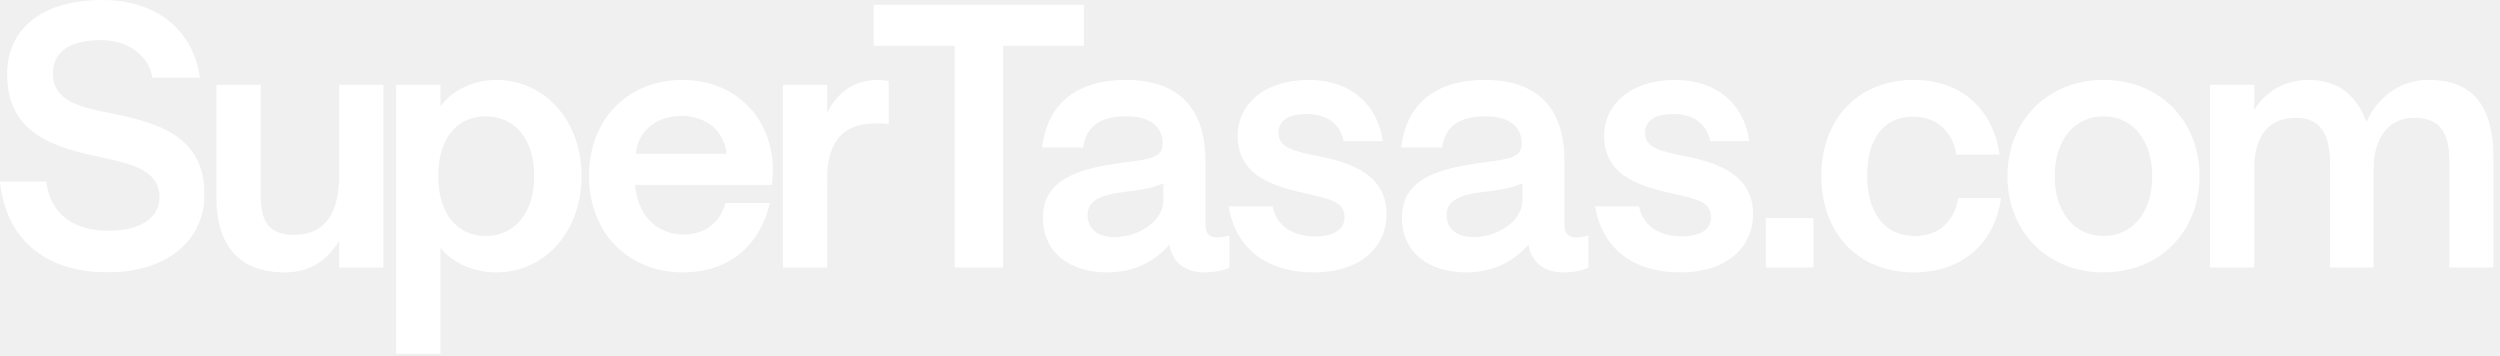
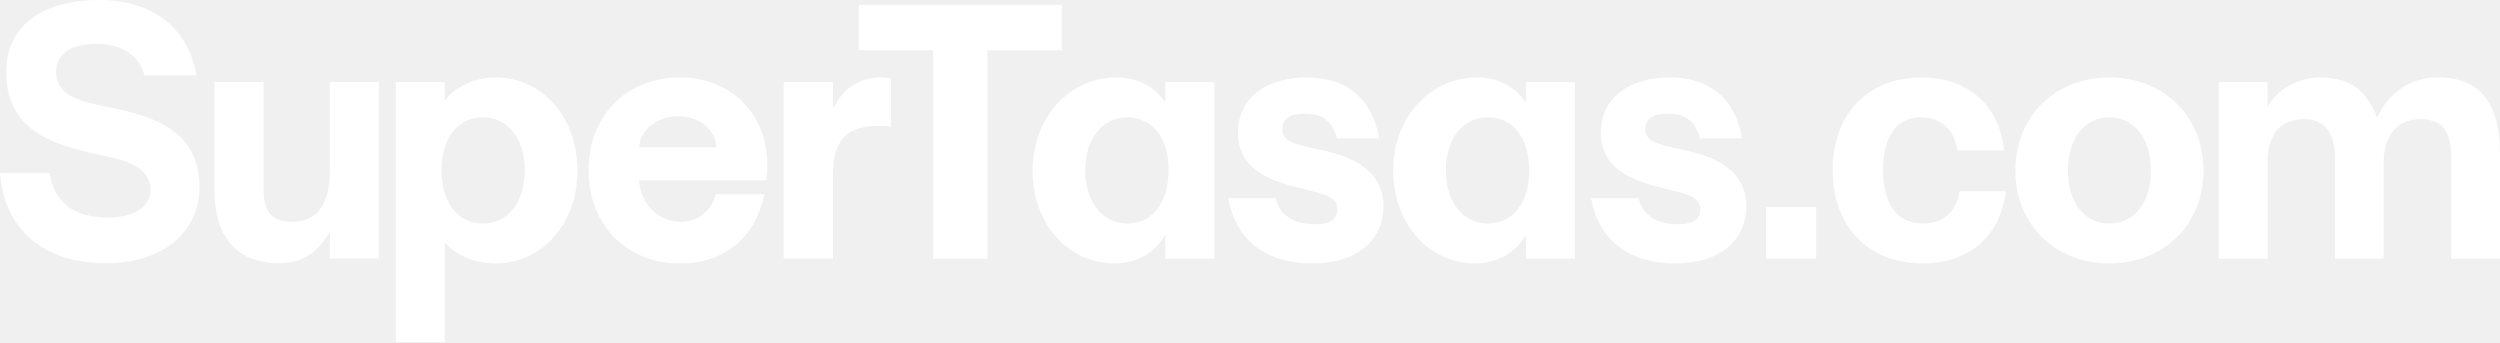
- <svg xmlns="http://www.w3.org/2000/svg" xmlns:xlink="http://www.w3.org/1999/xlink" width="253px" height="36px" viewBox="0 0 253 36" version="1.1">
-   <defs>
-     <polygon id="path-1" points="0 0.195 20.693 0.195 20.693 27.76 0 27.76" />
-     <polygon id="path-3" points="0 35.805 252.357 35.805 252.357 -0 0 -0" />
-     <polygon id="path-5" points="0 35.805 252.357 35.805 252.357 -0 0 -0" />
-     <polygon id="path-7" points="0 35.805 252.357 35.805 252.357 -0 0 -0" />
-     <polygon id="path-9" points="0 35.805 252.357 35.805 252.357 -0 0 -0" />
-   </defs>
-   <g id="Desktop-(Round-#3-de-cambios)" stroke="none" stroke-width="1" fill="none" fill-rule="evenodd">
-     <g id="Home-Final" transform="translate(-154, -3745)">
-       <g id="Nuevo-Footer" transform="translate(0, 3633)">
-         <g id="Footer">
-           <g id="Group-27" transform="translate(154, 111)">
-             <g id="Group-3" transform="translate(0, 0.8048)">
-               <g id="Fill-1-Clipped">
-                 <mask id="mask-2" fill="white">
-                   <use xlink:href="#path-1" />
-                 </mask>
-                 <g id="path-9" />
-                 <path d="M-0,18.572 L4.67,18.572 C5.126,21.913 7.442,23.546 11.049,23.546 C14.125,23.546 16.137,22.293 16.137,20.167 C16.137,17.395 13.327,16.788 10.214,16.104 C5.733,15.155 0.722,13.864 0.722,7.713 C0.722,3.043 4.328,0.195 10.366,0.195 C15.529,0.195 19.478,2.928 20.237,8.054 L15.416,8.054 C15.074,5.815 12.948,4.258 10.251,4.258 C6.986,4.258 5.354,5.473 5.354,7.637 C5.354,10.447 8.164,11.054 11.239,11.662 C15.72,12.573 20.693,13.826 20.693,19.863 C20.693,24.609 16.783,27.76 10.897,27.76 C4.405,27.76 0.57,24.23 -0,18.572" id="Fill-1" fill="#FFFFFF" fill-rule="nonzero" mask="url(#mask-2)" />
-               </g>
-             </g>
-             <path d="M21.906,21.01 L21.906,9.581 L26.386,9.581 L26.386,20.782 C26.386,23.402 27.184,24.769 29.804,24.769 C32.993,24.769 34.322,22.377 34.322,18.808 L34.322,9.581 L38.802,9.581 L38.802,28.072 L34.322,28.072 L34.322,25.377 C33.183,27.161 31.627,28.566 28.817,28.566 C24.184,28.566 21.906,25.832 21.906,21.01" id="Fill-4" fill="#FFFFFF" fill-rule="nonzero" />
-             <path d="M54.064,18.808 C54.064,15.124 52.128,12.771 49.166,12.771 C46.166,12.771 44.344,15.124 44.344,18.808 C44.344,22.491 46.166,24.883 49.166,24.883 C52.128,24.883 54.064,22.491 54.064,18.808 L54.064,18.808 Z M40.091,9.581 L44.572,9.581 L44.572,11.784 C45.635,10.226 47.875,9.088 50.191,9.088 C55.127,9.088 58.848,13.188 58.848,18.808 C58.848,24.465 55.127,28.566 50.191,28.566 C47.837,28.566 45.635,27.502 44.572,26.059 L44.572,36.804 L40.091,36.804 L40.091,9.581 Z" id="Fill-6" fill="#FFFFFF" fill-rule="nonzero" />
-             <path d="M73.54,16.567 C73.312,14.403 71.642,12.733 68.946,12.733 C66.25,12.733 64.504,14.441 64.352,16.567 L73.54,16.567 Z M59.605,18.807 C59.605,13.035 63.593,9.087 69.06,9.087 C74.337,9.087 78.21,12.846 78.21,18.237 C78.21,18.807 78.172,19.262 78.097,19.718 L64.276,19.718 C64.504,22.756 66.402,24.73 69.212,24.73 C71.262,24.73 72.857,23.591 73.426,21.541 L77.907,21.541 C76.844,26.059 73.578,28.565 69.098,28.565 C63.593,28.565 59.605,24.578 59.605,18.807 L59.605,18.807 Z" id="Fill-8" fill="#FFFFFF" fill-rule="nonzero" />
-             <path d="M79.234,9.581 L83.714,9.581 L83.714,12.391 C84.512,10.834 85.992,9.087 88.879,9.087 C89.22,9.087 89.562,9.125 89.942,9.201 L89.942,13.568 C89.524,13.492 89.068,13.492 88.575,13.492 C85.385,13.492 83.714,15.276 83.714,18.997 L83.714,28.072 L79.234,28.072 L79.234,9.581 Z" id="Fill-10" fill="#FFFFFF" fill-rule="nonzero" />
-             <polygon id="Fill-12" fill="#FFFFFF" fill-rule="nonzero" points="96.622 5.632 88.421 5.632 88.421 1.493 109.684 1.493 109.684 5.632 101.52 5.632 101.52 28.072 96.622 28.072" />
-             <path d="M117.731,21.275 L117.731,19.567 C116.516,20.06 115.68,20.174 113.972,20.402 C111.58,20.668 110.061,21.199 110.061,22.755 C110.061,24.198 111.124,24.996 112.795,24.996 C115.073,24.996 117.731,23.477 117.731,21.275 M105.543,23.022 C105.543,19.073 109.302,18.01 113.82,17.441 C116.706,17.06 117.655,16.908 117.655,15.466 C117.655,13.757 116.288,12.77 114.047,12.77 C111.314,12.77 109.947,13.757 109.605,15.921 L105.467,15.921 C106.036,11.061 109.492,9.087 113.896,9.087 C119.629,9.087 121.983,12.314 121.983,17.25 L121.983,23.705 C121.983,24.692 122.439,25.034 123.198,25.034 C123.54,25.034 123.958,24.958 124.413,24.844 L124.413,28.071 C123.996,28.299 123.123,28.565 121.87,28.565 C120.199,28.565 118.68,27.768 118.338,25.755 C116.819,27.502 114.731,28.565 112.036,28.565 C108.352,28.565 105.543,26.629 105.543,23.022" id="Fill-14" fill="#FFFFFF" fill-rule="nonzero" />
-             <path d="M124.336,21.883 L128.778,21.883 C129.196,24.009 131.018,24.921 133.069,24.921 C135.043,24.921 136.068,24.199 136.068,22.984 C136.068,21.504 134.739,21.162 132.386,20.631 C129.348,19.947 125.248,19.035 125.248,14.745 C125.248,11.632 127.867,9.088 132.461,9.088 C136.6,9.088 139.409,11.517 139.941,15.277 L135.992,15.277 C135.537,13.302 134.056,12.543 132.234,12.543 C130.525,12.543 129.386,13.112 129.386,14.442 C129.386,15.922 130.829,16.302 133.563,16.833 C136.752,17.479 140.321,18.694 140.321,22.68 C140.321,25.794 137.929,28.566 132.917,28.566 C128.323,28.566 125.057,26.249 124.336,21.883" id="Fill-16" fill="#FFFFFF" fill-rule="nonzero" />
-             <path d="M154.064,21.275 L154.064,19.567 C152.849,20.06 152.013,20.174 150.305,20.402 C147.913,20.668 146.395,21.199 146.395,22.755 C146.395,24.198 147.458,24.996 149.128,24.996 C151.406,24.996 154.064,23.477 154.064,21.275 M141.876,23.022 C141.876,19.073 145.635,18.01 150.153,17.441 C153.039,17.06 153.988,16.908 153.988,15.466 C153.988,13.757 152.621,12.77 150.381,12.77 C147.647,12.77 146.28,13.757 145.938,15.921 L141.8,15.921 C142.37,11.061 145.825,9.087 150.229,9.087 C155.962,9.087 158.316,12.314 158.316,17.25 L158.316,23.705 C158.316,24.692 158.772,25.034 159.531,25.034 C159.873,25.034 160.291,24.958 160.747,24.844 L160.747,28.071 C160.329,28.299 159.456,28.565 158.203,28.565 C156.532,28.565 155.013,27.768 154.671,25.755 C153.152,27.502 151.064,28.565 148.369,28.565 C144.686,28.565 141.876,26.629 141.876,23.022" id="Fill-18" fill="#FFFFFF" fill-rule="nonzero" />
-             <path d="M161.428,21.883 L165.869,21.883 C166.287,24.009 168.109,24.921 170.161,24.921 C172.135,24.921 173.16,24.199 173.16,22.984 C173.16,21.504 171.831,21.162 169.477,20.631 C166.44,19.947 162.339,19.035 162.339,14.745 C162.339,11.632 164.958,9.088 169.553,9.088 C173.691,9.088 176.501,11.517 177.032,15.277 L173.083,15.277 C172.629,13.302 171.148,12.543 169.326,12.543 C167.617,12.543 166.477,13.112 166.477,14.442 C166.477,15.922 167.921,16.302 170.654,16.833 C173.844,17.479 177.412,18.694 177.412,22.68 C177.412,25.794 175.02,28.566 170.008,28.566 C165.415,28.566 162.149,26.249 161.428,21.883" id="Fill-20" fill="#FFFFFF" fill-rule="nonzero" />
-             <g id="Fill-22-Clipped" transform="translate(0, 1)">
-               <mask id="mask-4" fill="white">
-                 <use xlink:href="#path-3" />
-               </mask>
-               <g id="path-11" />
-               <polygon id="Fill-22" fill="#FFFFFF" fill-rule="nonzero" mask="url(#mask-4)" points="178.702 27.072 183.525 27.072 183.525 22.06 178.702 22.06" />
-             </g>
-             <g id="Fill-24-Clipped" transform="translate(0, 1)">
-               <mask id="mask-6" fill="white">
-                 <use xlink:href="#path-5" />
-               </mask>
-               <g id="path-11" />
-               <path d="M184.32,17.808 C184.32,11.922 188.155,8.088 193.661,8.088 C198.521,8.088 201.71,11.086 202.356,15.643 L197.989,15.643 C197.572,13.251 196.015,11.809 193.585,11.809 C190.509,11.809 188.952,14.239 188.952,17.77 C188.952,21.413 190.623,23.883 193.775,23.883 C196.205,23.883 197.761,22.439 198.179,20.047 L202.507,20.047 C201.862,24.604 198.597,27.566 193.699,27.566 C188.041,27.566 184.32,23.616 184.32,17.808" id="Fill-24" fill="#FFFFFF" fill-rule="nonzero" mask="url(#mask-6)" />
-             </g>
-             <g id="Fill-25-Clipped" transform="translate(0, 1)">
-               <mask id="mask-8" fill="white">
-                 <use xlink:href="#path-7" />
-               </mask>
-               <g id="path-11" />
-               <path d="M217.807,17.845 C217.807,14.2 215.833,11.77 212.871,11.77 C209.909,11.77 207.935,14.2 207.935,17.845 C207.935,21.452 209.909,23.882 212.871,23.882 C215.833,23.882 217.807,21.452 217.807,17.845 M203.151,17.845 C203.151,12.188 207.251,8.088 212.871,8.088 C218.528,8.088 222.591,12.188 222.591,17.845 C222.591,23.465 218.528,27.566 212.871,27.566 C207.251,27.566 203.151,23.465 203.151,17.845" id="Fill-25" fill="#FFFFFF" fill-rule="nonzero" mask="url(#mask-8)" />
-             </g>
-             <g id="Fill-26-Clipped" transform="translate(0, 1)">
-               <mask id="mask-10" fill="white">
-                 <use xlink:href="#path-9" />
-               </mask>
-               <g id="path-11" />
-               <path d="M223.653,8.581 L228.133,8.581 L228.133,11.124 C229.159,9.378 231.172,8.087 233.601,8.087 C236.676,8.087 238.461,9.644 239.486,12.34 C240.625,9.758 243.018,8.087 245.714,8.087 C250.345,8.087 252.358,10.745 252.358,16.289 L252.358,27.072 L247.877,27.072 L247.877,16.327 C247.877,13.403 246.928,11.922 244.309,11.922 C241.613,11.922 240.208,14.124 240.208,17.048 L240.208,27.072 L235.803,27.072 L235.803,16.63 C235.803,13.593 234.854,11.922 232.348,11.922 C229.463,11.922 228.133,13.935 228.133,17.01 L228.133,27.072 L223.653,27.072 L223.653,8.581 Z" id="Fill-26" fill="#FFFFFF" fill-rule="nonzero" mask="url(#mask-10)" />
-             </g>
-           </g>
-         </g>
-       </g>
-     </g>
+ <svg xmlns="http://www.w3.org/2000/svg" version="1.1" id="Layer_1" x="0px" y="0px" viewBox="0 0 1018.91 139.42" style="enable-background:new 0 0 1018.91 139.42;" xml:space="preserve">
+   <style type="text/css">
+ 	.st0{fill:#FFFFFF;}
+ </style>
+   <g>
+     <path class="st0" d="M0,70.48h20.24c1.77,11.97,9.9,18.18,23.79,18.18c10.04,0,17.29-4.14,17.29-11.08   c0-9.9-10.19-12.26-21.43-14.63C22.17,59.1,2.52,53.49,2.52,29.4C2.52,10.93,16.55,0,40.64,0c21.42,0,36.05,11.37,39.45,30.73   H58.81c-1.62-7.69-9.3-12.85-18.91-12.85c-11.23,0-16.99,3.99-16.99,11.67c0,9.61,10.05,11.82,20.98,14.04   c17.74,3.54,37.39,9.16,37.39,32.51c0,18.77-15.22,31.17-37.98,31.17C17.88,107.27,1.77,93.68,0,70.48z" />
+     <path class="st0" d="M87.45,78.31V33.39h19.95v43.44c0,8.58,2.51,13.6,11.67,13.6c11.08,0,15.37-8.42,15.37-21.13v-35.9h19.95   v71.96h-19.95V94.57c-4.14,6.8-9.46,12.7-20.98,12.7C96.91,107.27,87.45,96.63,87.45,78.31z" />
+     <path class="st0" d="M161.32,33.48h19.95v7.39c4.28-5.47,12.26-9.31,20.68-9.31c18.76,0,33.39,15.96,33.39,37.83   c0,22.01-14.63,37.97-33.39,37.97c-8.72,0-16.4-3.54-20.68-8.57v40.63h-19.95V33.48z M213.91,69.39c0-13.01-7.09-21.57-16.99-21.57   c-10.49,0-16.99,8.57-16.99,21.57c0,13,6.5,21.72,16.99,21.72C206.82,91.11,213.91,82.39,213.91,69.39z" />
+     <path class="st0" d="M239.88,69.39c0-22.46,15.66-37.83,37.23-37.83c20.54,0,35.61,14.63,35.61,35.61c0,2.36-0.15,4.29-0.45,6.36   h-51.86c1.03,10.19,7.97,16.85,17.29,16.85c6.8,0,12.26-4.43,14.03-11.23h19.8c-3.69,17.73-16.25,28.22-34.43,28.22   C255.54,107.36,239.88,91.84,239.88,69.39z M292.04,60.08c-0.3-6.64-6.36-12.7-15.66-12.7c-9.31,0-15.96,6.5-15.81,12.7H292.04z" />
+     <path class="st0" d="M319.39,33.48h20.1v10.93c2.95-6.06,8.57-12.85,19.5-12.85c1.33,0,2.66,0.14,4.14,0.44v19.65   c-1.63-0.29-3.41-0.29-5.32-0.29c-12.85,0-18.32,5.91-18.32,19.79v34.28h-20.1V33.48z" />
+     <path class="st0" d="M380.28,20.48h-30.29V2.01h82.75v18.47h-30.29v84.97h-22.17V20.48z" />
+     <path class="st0" d="M420.86,69.39c0-21.87,15.36-37.83,34.13-37.83c9.3,0,15.96,4.29,19.95,10.19v-8.27h19.95v71.96h-19.95v-9.75   c-3.99,7.39-11.96,11.67-20.68,11.67C435.49,107.36,420.86,91.4,420.86,69.39z M476.27,69.39c0-13.01-6.36-21.57-16.99-21.57   c-9.75,0-17,8.57-17,21.57c0,13,7.24,21.72,17,21.72C469.91,91.11,476.27,82.39,476.27,69.39z" />
+     <path class="st0" d="M500.59,80.77h19.35c1.63,7.39,8.13,10.63,15.96,10.63c6.5,0,9.16-2.21,9.16-6.06c0-4.58-3.99-5.91-12.41-7.97   c-12.26-2.96-28.07-6.8-28.07-23.35c0-14.77,12.41-22.46,27.93-22.46c17.29,0,27.04,9.6,29.56,24.82h-17.14   c-1.92-7.53-6.5-10.04-13.15-10.04c-5.91,0-9.16,2.07-9.16,6.2c0,5.02,4.58,6.2,14.33,8.28c10.05,2.07,26.9,6.35,26.9,23.34   c0,12.41-9.16,23.19-29.11,23.19C516.55,107.36,503.69,98.35,500.59,80.77z" />
+     <path class="st0" d="M567.82,69.39c0-21.87,15.37-37.83,34.13-37.83c9.31,0,15.96,4.29,19.95,10.19v-8.27h19.95v71.96H621.9v-9.75   c-3.98,7.39-11.97,11.67-20.68,11.67C582.45,107.36,567.82,91.4,567.82,69.39z M623.23,69.39c0-13.01-6.35-21.57-16.99-21.57   c-9.75,0-16.99,8.57-16.99,21.57c0,13,7.24,21.72,16.99,21.72C616.88,91.11,623.23,82.39,623.23,69.39z" />
+     <path class="st0" d="M648.49,80.77h19.35c1.63,7.39,8.13,10.63,15.96,10.63c6.5,0,9.16-2.21,9.16-6.06c0-4.58-3.99-5.91-12.41-7.97   c-12.26-2.96-28.07-6.8-28.07-23.35c0-14.77,12.41-22.46,27.93-22.46c17.29,0,27.04,9.6,29.56,24.82h-17.14   c-1.92-7.53-6.5-10.04-13.15-10.04c-5.91,0-9.16,2.07-9.16,6.2c0,5.02,4.58,6.2,14.33,8.28c10.05,2.07,26.9,6.35,26.9,23.34   c0,12.41-9.16,23.19-29.11,23.19C664.44,107.36,651.59,98.35,648.49,80.77z" />
+     <path class="st0" d="M719.78,84.46h20.4v20.98h-20.4V84.46z" />
+     <path class="st0" d="M746.93,69.24c0-23.06,14.63-37.68,36.2-37.68c19.35,0,31.77,11.82,33.69,29.7h-19.07   c-1.18-8.42-6.64-13.45-14.77-13.45c-10.64,0-15.52,8.72-15.52,21.43c0,13.14,5.17,21.86,16.25,21.86   c8.27,0,13.74-4.87,14.92-13.15h18.91c-2.22,18.03-14.63,29.4-33.99,29.4C761.11,107.36,746.93,92,746.93,69.24z" />
+     <path class="st0" d="M821.39,69.53c0-22.01,16.11-37.97,38.28-37.97c22.31,0,38.41,15.96,38.41,37.97   c0,21.87-16.1,37.83-38.41,37.83C837.5,107.36,821.39,91.4,821.39,69.53z M876.65,69.53c0-13-6.8-21.72-16.99-21.72   c-10.05,0-16.85,8.72-16.85,21.72c0,13.01,6.8,21.57,16.85,21.57C869.86,91.11,876.65,82.54,876.65,69.53z" />
+     <path class="st0" d="M904.25,33.48h19.95v10.04c3.69-6.8,12.11-11.96,21.57-11.96c12.41,0,19.07,5.76,23.06,16.4   c4.87-10.79,14.33-16.4,24.38-16.4c17.88,0,25.71,10.35,25.71,31.91v41.97h-19.95V63.47c0-9.6-3.4-14.92-12.56-14.92   c-10.19,0-14.92,7.69-14.92,17.74v39.16h-19.8V64.96c0-9.61-3.4-16.4-12.56-16.4c-10.19,0-14.92,6.65-14.92,17.44v39.45h-19.95   V33.48z" />
  </g>
</svg>
